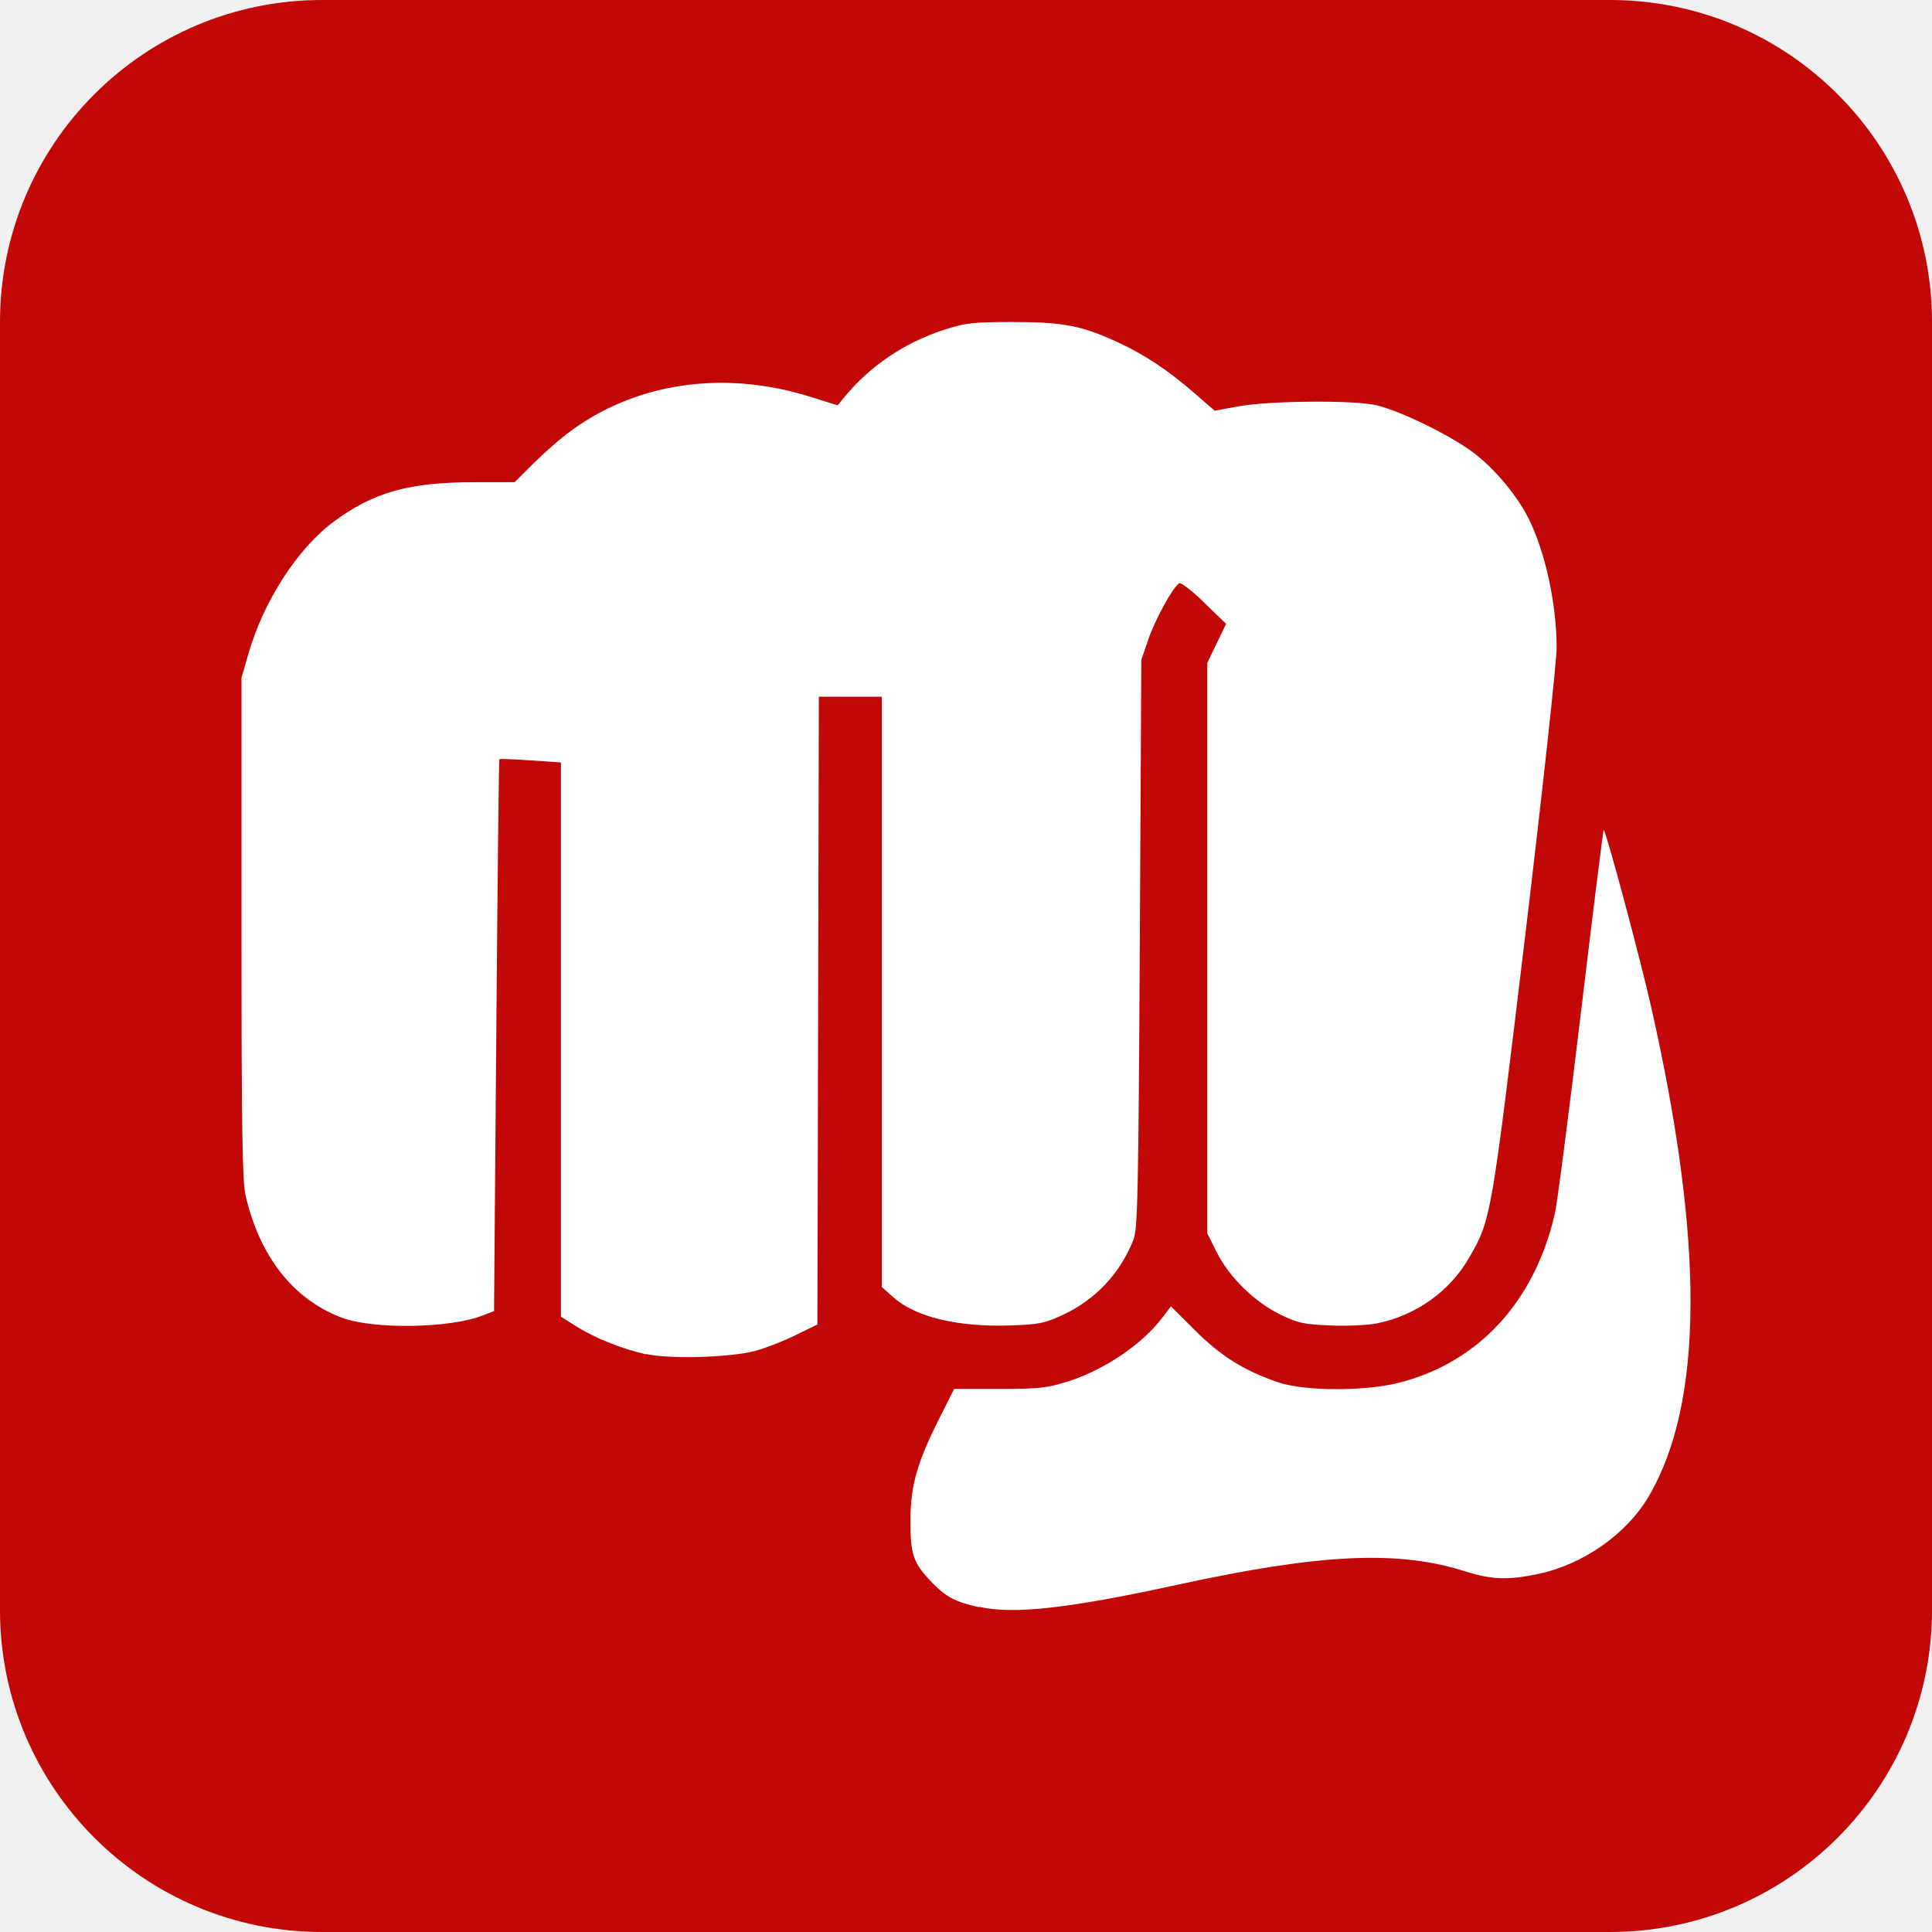
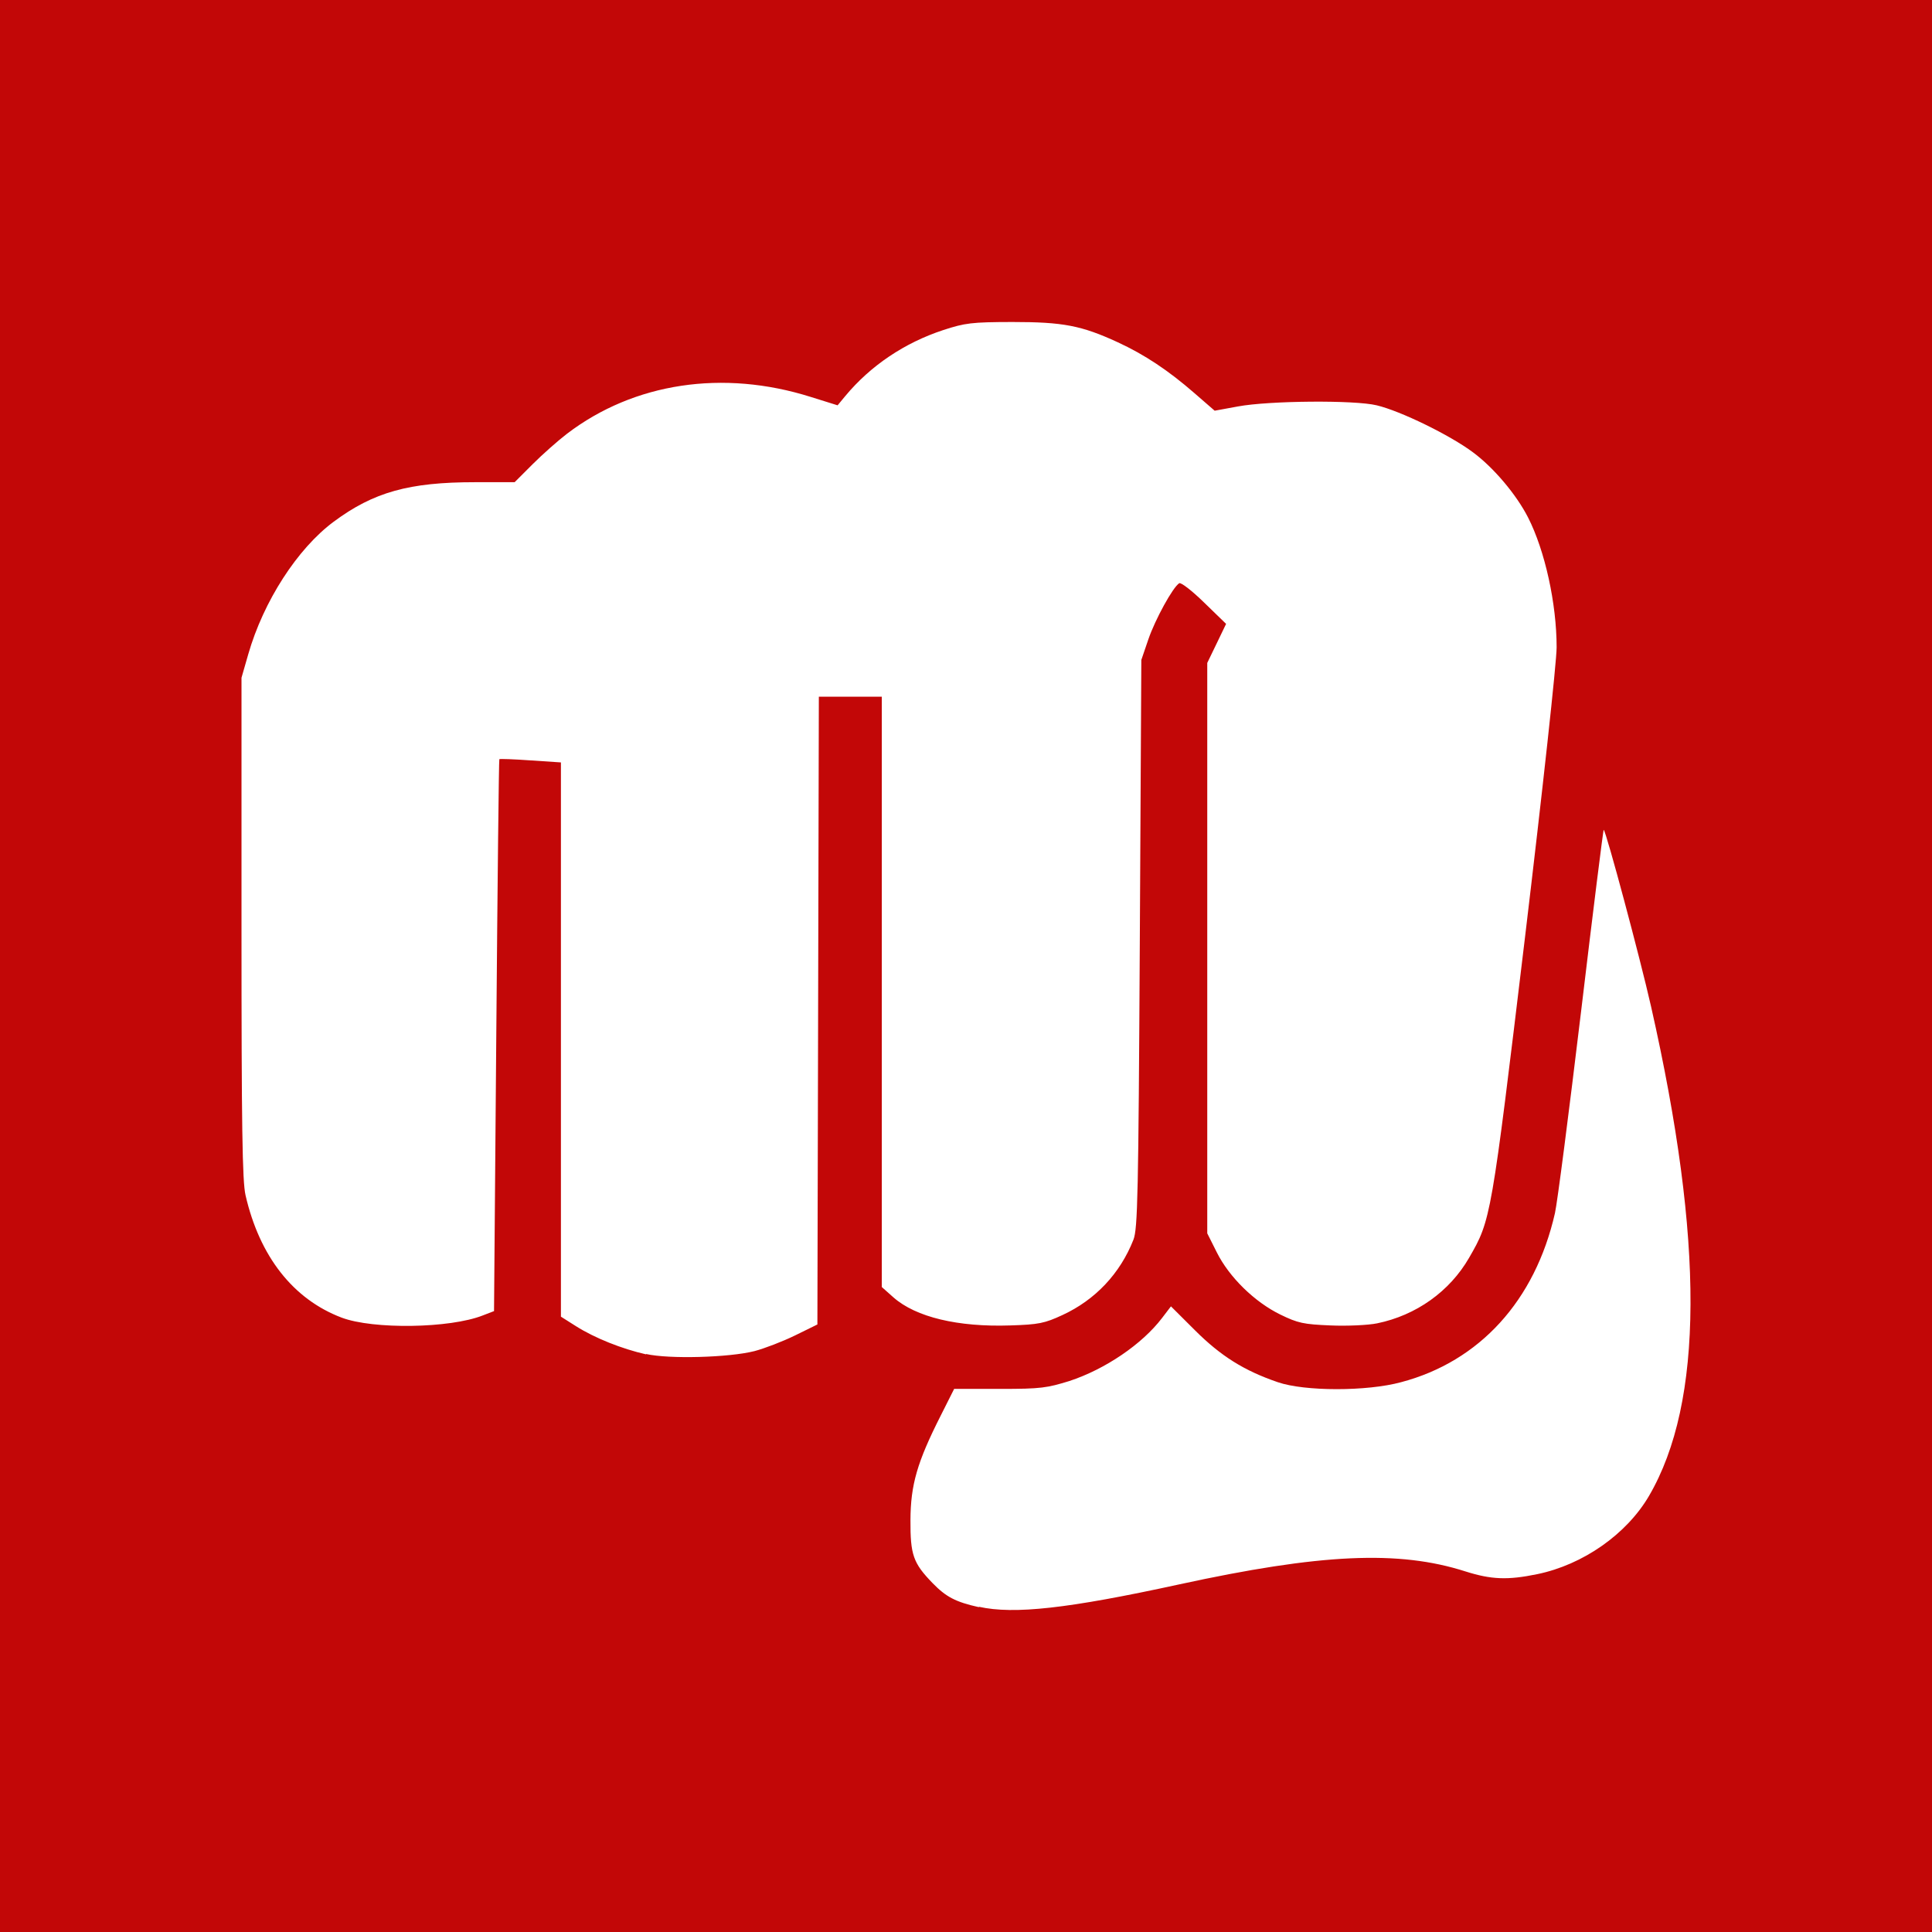
<svg xmlns="http://www.w3.org/2000/svg" width="24" height="24" viewBox="0 0 24 24" fill="none">
-   <rect width="24" height="24" rx="4" fill="#C20707" />
+   <rect width="24" height="24" fill="#C20707" />
  <path d="M12.161 19.965C11.87 19.9 11.752 19.838 11.583 19.664C11.344 19.417 11.308 19.315 11.31 18.884C11.312 18.445 11.393 18.164 11.686 17.585L11.853 17.253H12.419C12.936 17.255 13.011 17.239 13.283 17.156C13.73 17.009 14.188 16.698 14.436 16.372L14.546 16.228L14.846 16.527C15.166 16.846 15.455 17.027 15.873 17.17C16.206 17.285 16.979 17.286 17.405 17.17C18.381 16.912 19.069 16.156 19.316 15.071C19.345 14.946 19.49 13.821 19.64 12.571C19.789 11.321 19.916 10.303 19.922 10.308C19.956 10.342 20.372 11.894 20.51 12.503C21.172 15.428 21.163 17.419 20.485 18.582C20.207 19.058 19.665 19.438 19.095 19.555C18.727 19.631 18.524 19.622 18.205 19.521C17.375 19.255 16.407 19.299 14.643 19.683C13.266 19.983 12.597 20.057 12.16 19.96L12.161 19.965ZM8.025 16.824C7.725 16.756 7.389 16.622 7.156 16.475L6.968 16.356V12.913V9.471L6.591 9.446C6.384 9.431 6.209 9.425 6.203 9.431C6.197 9.431 6.18 10.982 6.165 12.864L6.137 16.287L5.997 16.341C5.588 16.502 4.635 16.516 4.244 16.368C3.642 16.14 3.224 15.607 3.05 14.847C3.01 14.673 3 13.994 3 11.523L3 8.419L3.084 8.127C3.273 7.469 3.694 6.816 4.145 6.481C4.641 6.113 5.081 5.99 5.901 5.99H6.393L6.615 5.768C6.737 5.646 6.931 5.474 7.045 5.387C7.876 4.754 8.982 4.587 10.072 4.931L10.405 5.035L10.501 4.919C10.815 4.542 11.235 4.259 11.718 4.1C11.988 4.012 12.07 4.001 12.575 4C13.204 4 13.433 4.043 13.886 4.252C14.219 4.406 14.513 4.601 14.838 4.884L15.089 5.102L15.378 5.049C15.764 4.977 16.828 4.968 17.102 5.035C17.397 5.105 18.012 5.405 18.298 5.619C18.555 5.809 18.837 6.144 18.982 6.428C19.192 6.84 19.337 7.498 19.337 8.041C19.337 8.223 19.164 9.807 18.945 11.636C18.523 15.149 18.522 15.152 18.25 15.624C18.009 16.043 17.591 16.34 17.107 16.439C16.995 16.462 16.734 16.474 16.527 16.465C16.194 16.451 16.124 16.437 15.905 16.33C15.585 16.174 15.27 15.866 15.116 15.558L14.997 15.321V11.778V8.235L15.114 7.993L15.231 7.75L14.959 7.486C14.81 7.34 14.67 7.232 14.649 7.245C14.571 7.292 14.35 7.694 14.265 7.943L14.178 8.198L14.159 11.723C14.142 14.838 14.133 15.265 14.08 15.4C13.915 15.82 13.606 16.148 13.198 16.336C12.976 16.439 12.902 16.454 12.549 16.465C11.9 16.487 11.376 16.362 11.098 16.116L10.954 15.988V12.321V8.655H10.563H10.172L10.163 12.554L10.154 16.453L9.875 16.59C9.721 16.665 9.495 16.752 9.372 16.784C9.057 16.864 8.313 16.885 8.026 16.82L8.025 16.824Z" fill="white" />
</svg>
